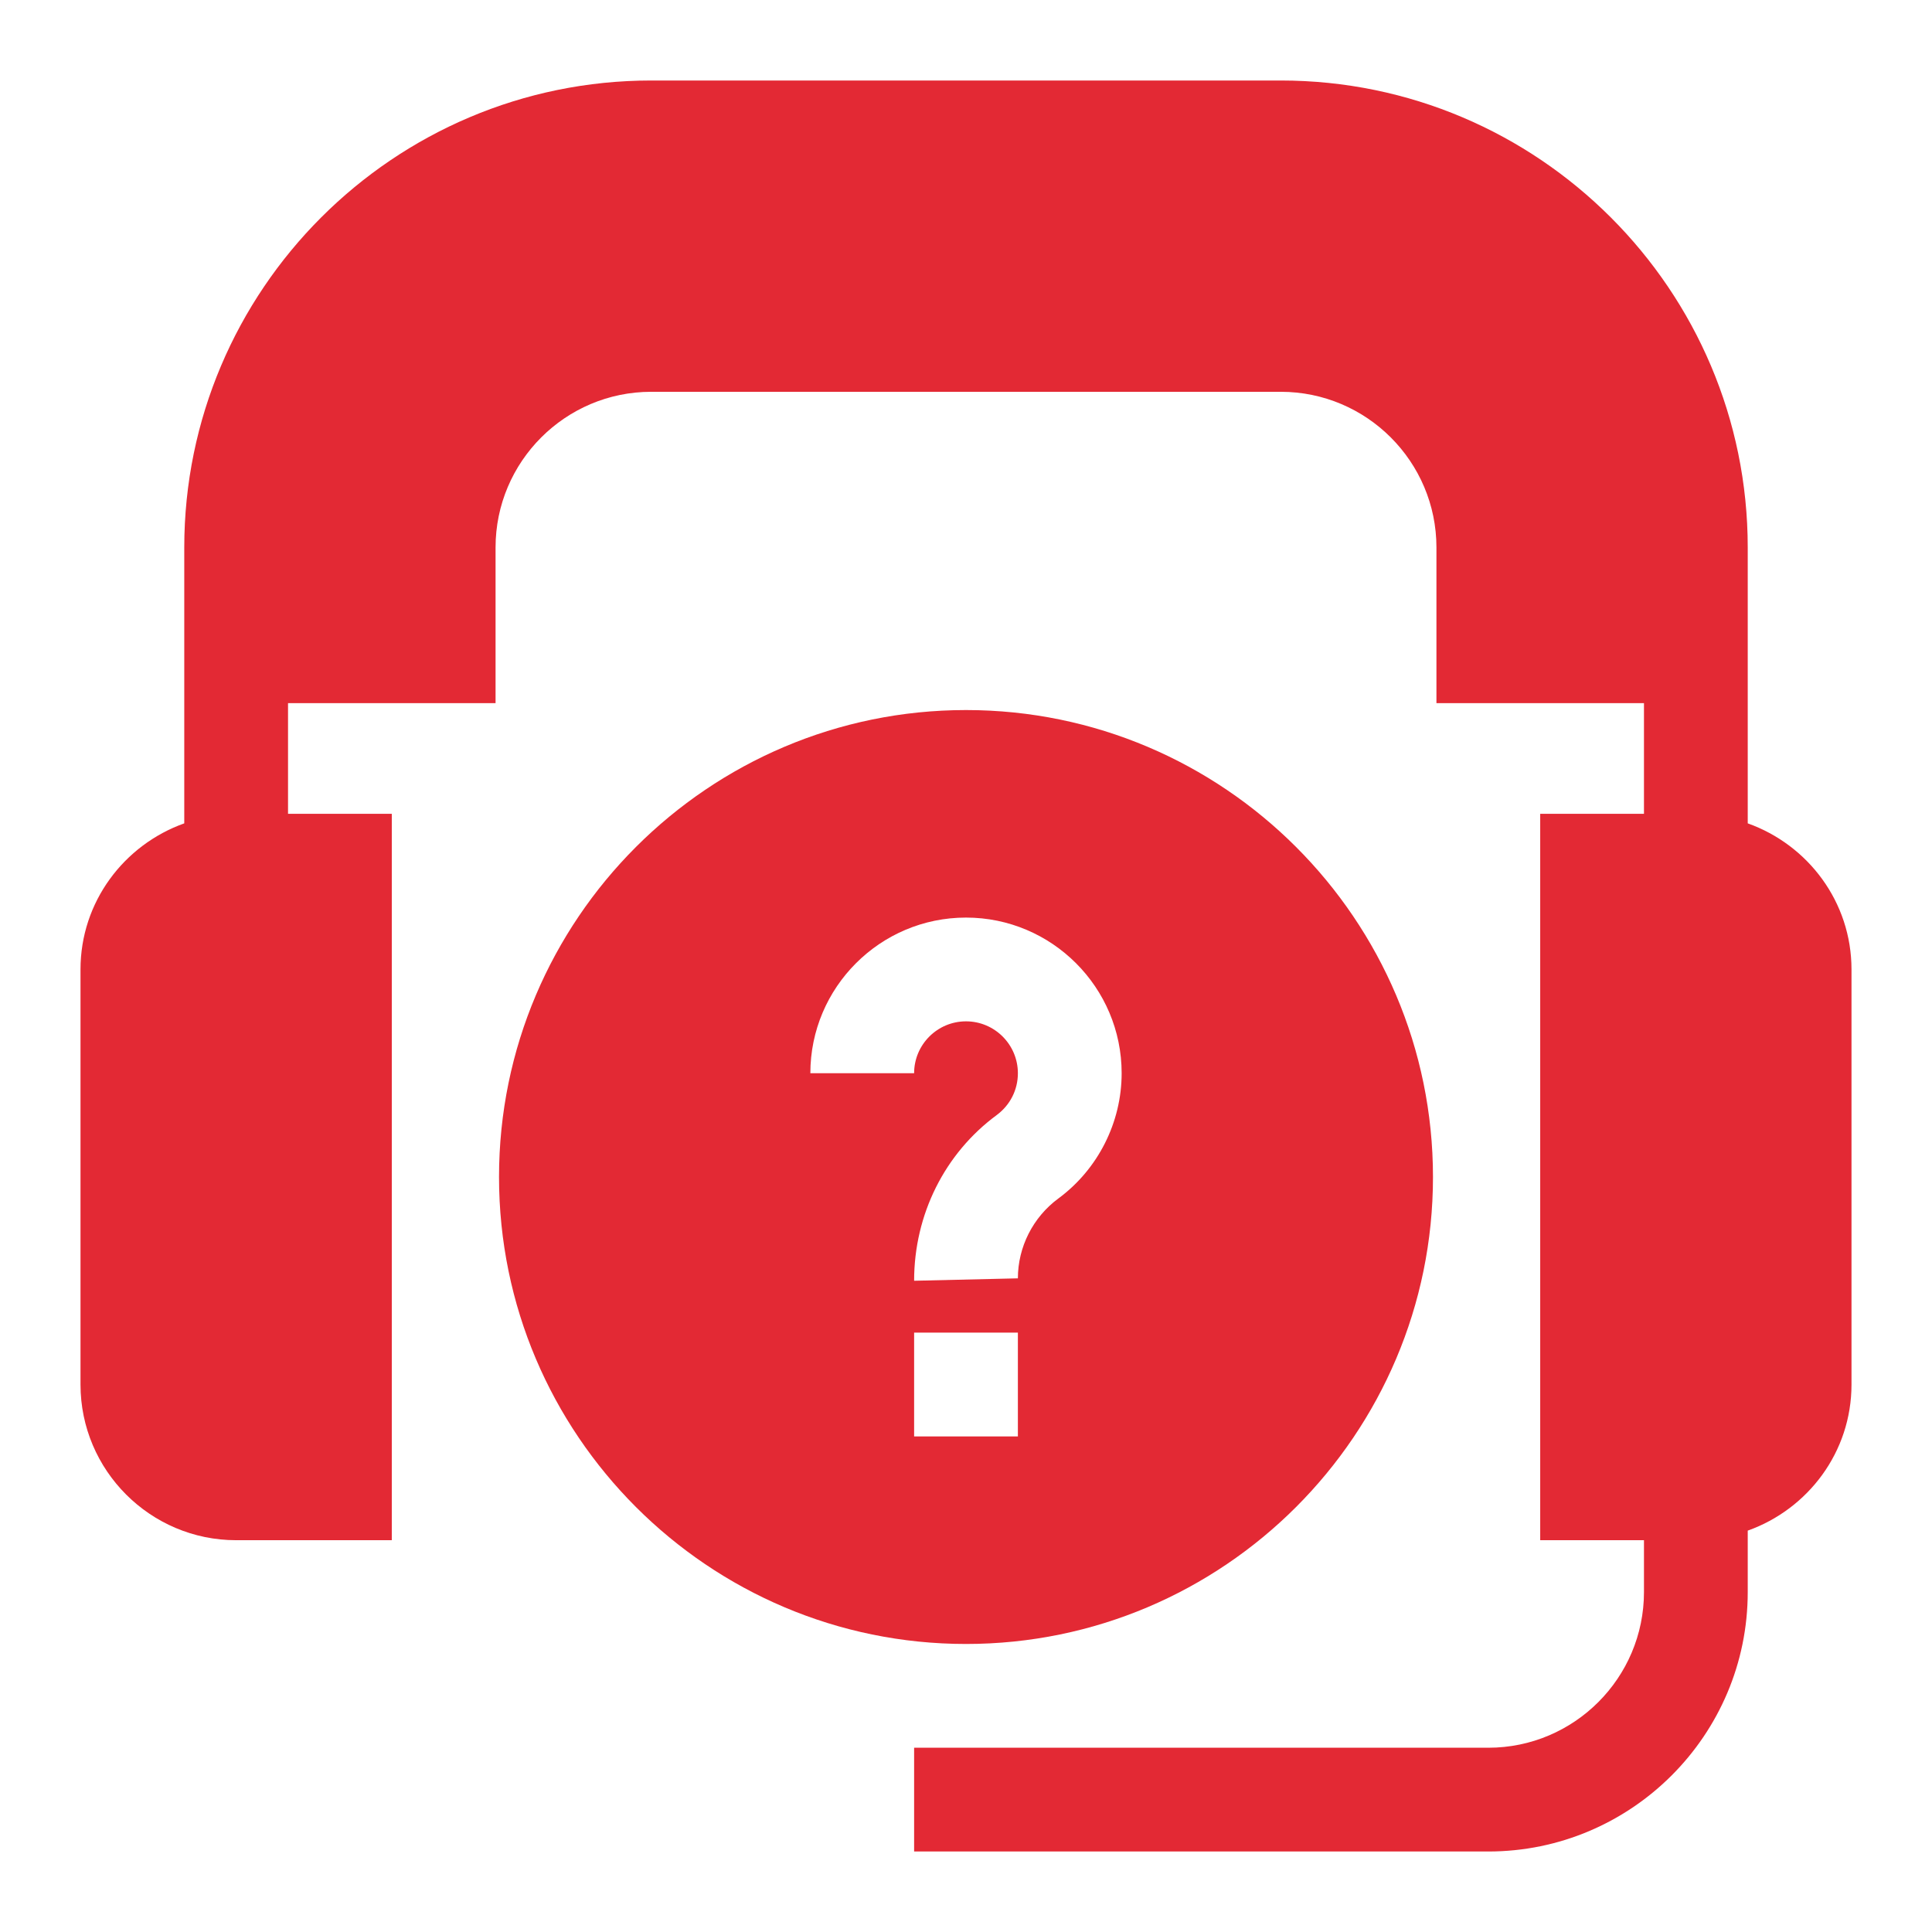
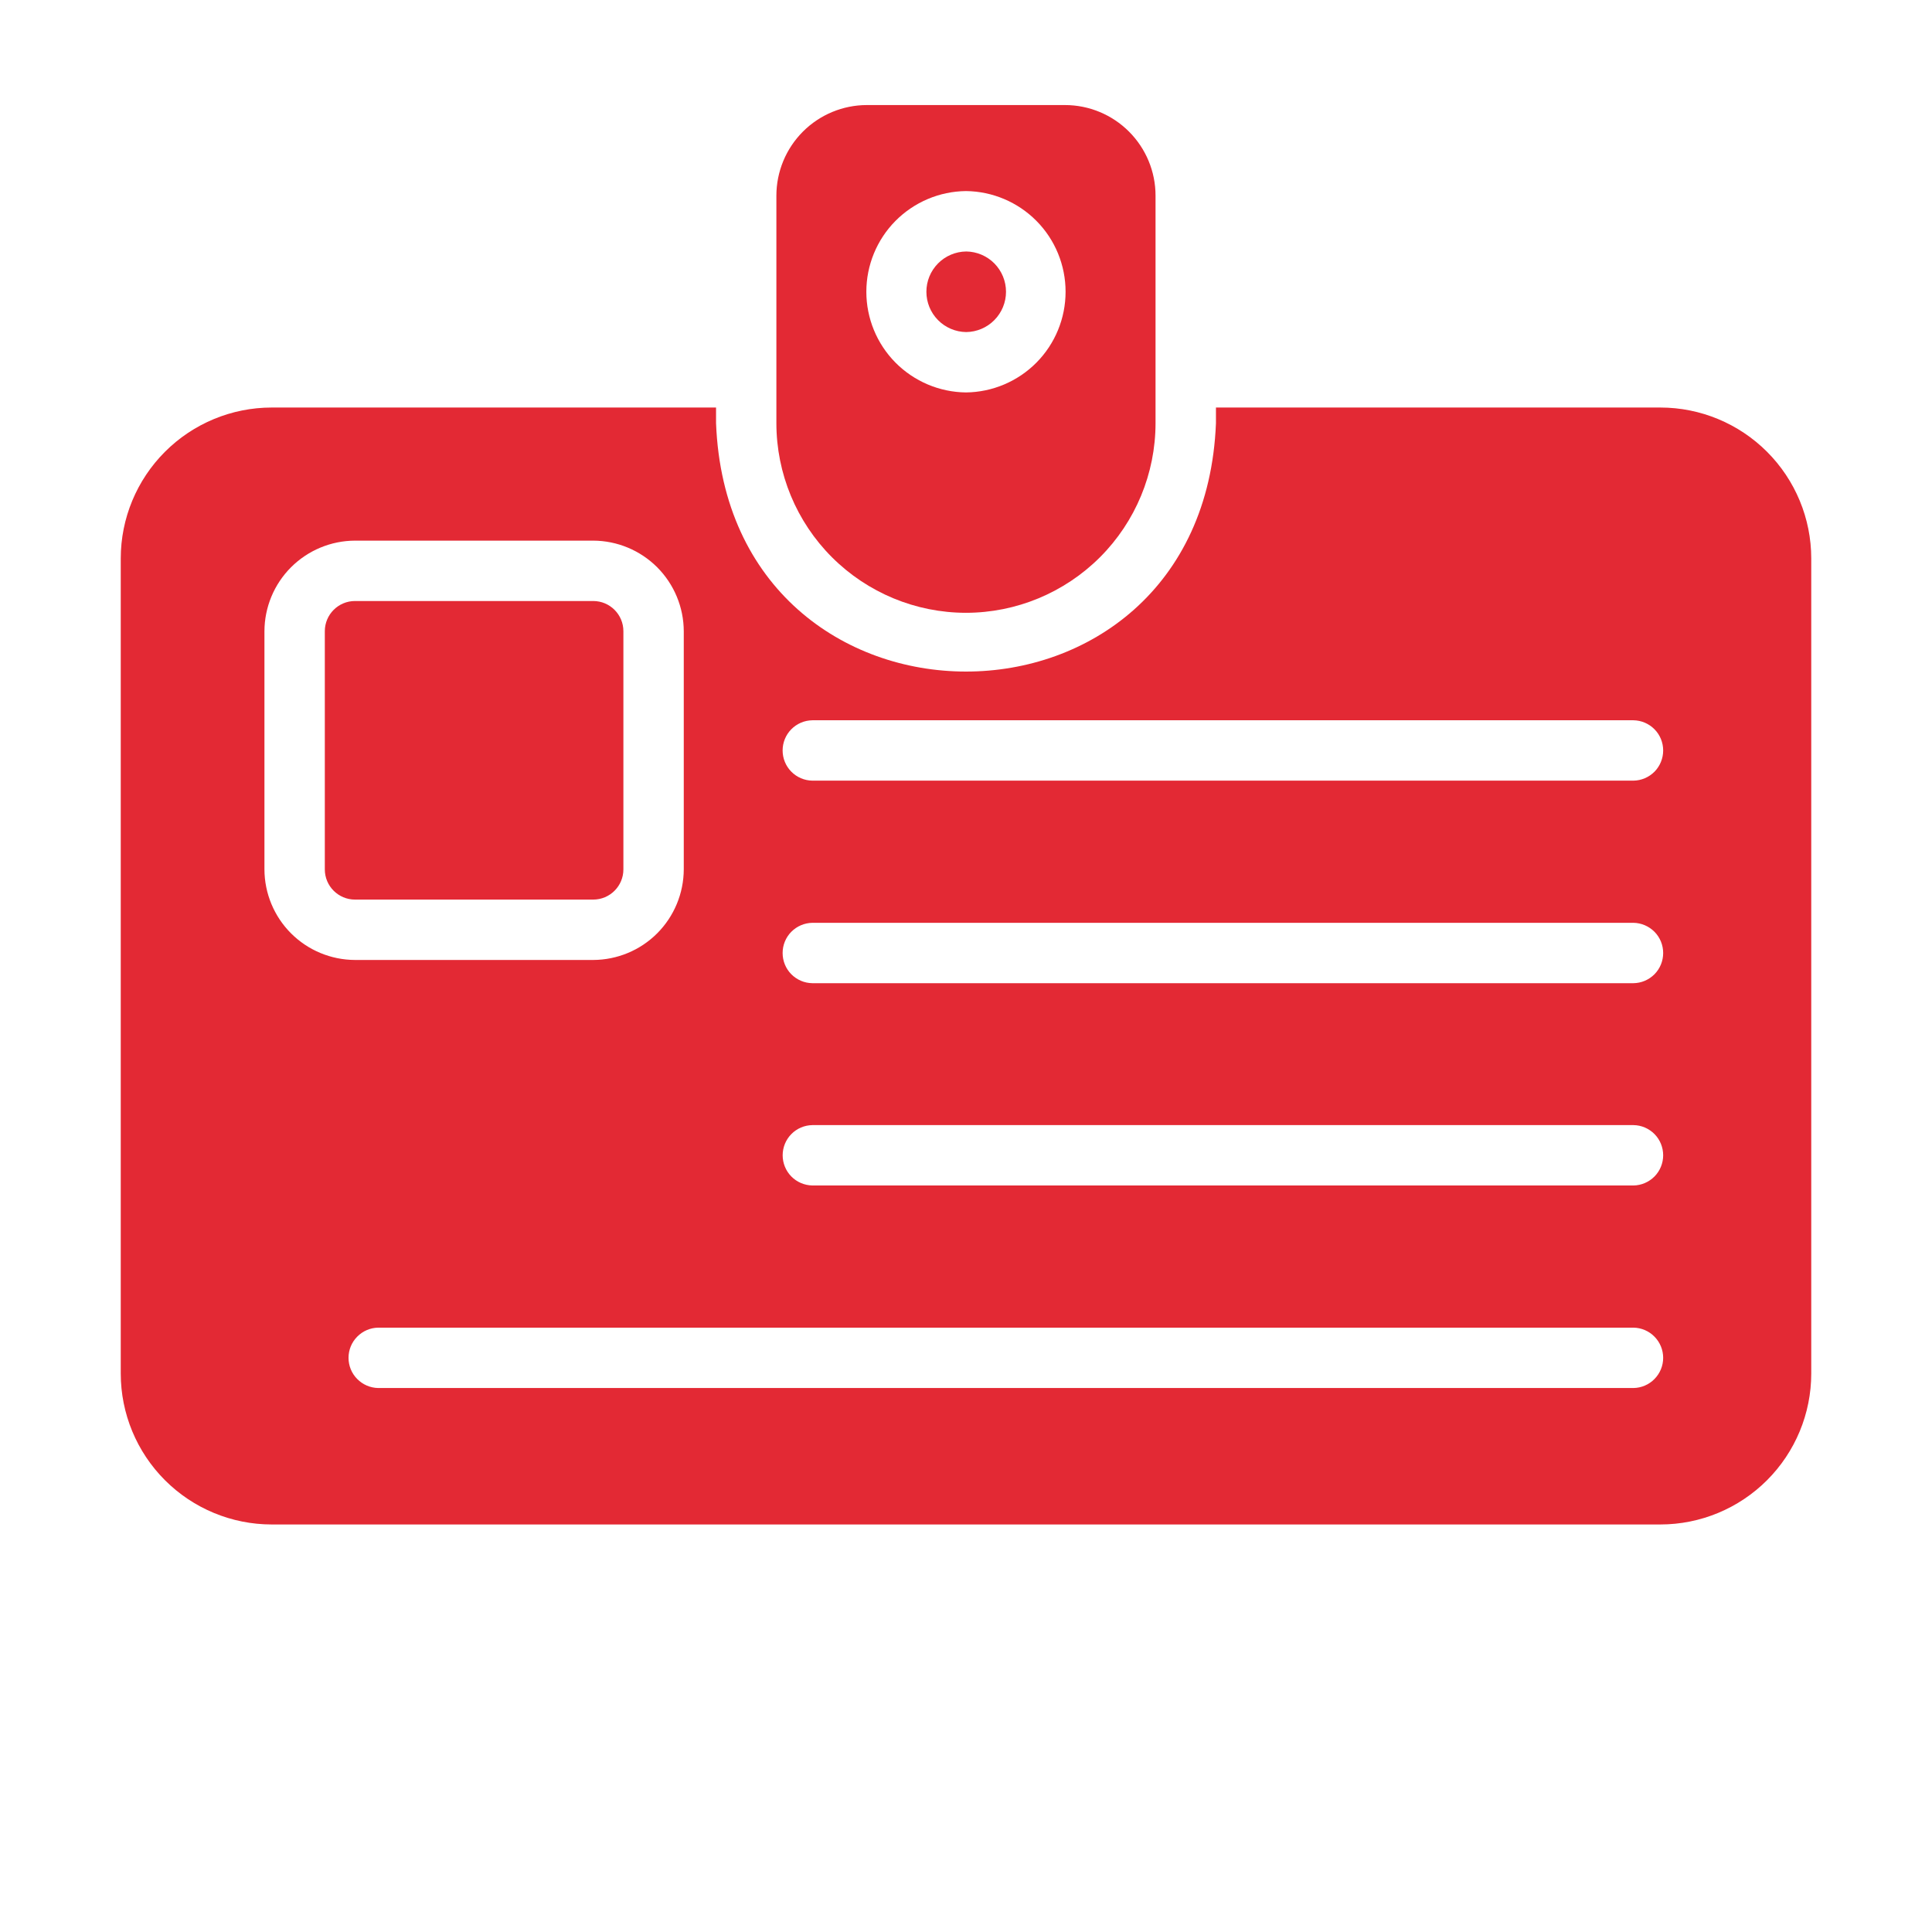
<svg xmlns="http://www.w3.org/2000/svg" width="48" height="48" viewBox="0 0 48 48" fill="none">
-   <path d="M35.602 29.242C35.602 22.845 30.397 17.641 24 17.641C17.603 17.641 12.398 22.845 12.398 29.242C12.398 35.64 17.603 40.844 24 40.844C30.397 40.844 35.602 35.64 35.602 29.242ZM24 22.797C26.133 22.797 27.867 24.532 27.867 26.664C27.867 27.888 27.278 29.052 26.292 29.778C25.664 30.242 25.289 30.982 25.289 31.76L22.711 31.82C22.711 30.166 23.478 28.651 24.762 27.704C25.096 27.457 25.289 27.078 25.289 26.664C25.289 25.953 24.711 25.375 24 25.375C23.289 25.375 22.711 25.953 22.711 26.664H20.133C20.133 24.532 21.867 22.797 24 22.797ZM22.711 33.109H25.289V35.688H22.711V33.109Z" fill="#E32934" />
-   <path d="M43.422 20.456C43.422 18.862 43.422 13.283 43.422 13.602C43.422 7.204 38.218 2 31.82 2H16.18C9.782 2 4.578 7.204 4.578 13.602C4.578 14.013 4.578 20.849 4.578 20.456C3.081 20.99 2 22.408 2 24.086V34.398C2 36.531 3.735 38.266 5.867 38.266H9.734V20.219H7.156V17.469H12.312V13.602C12.312 11.469 14.047 9.734 16.18 9.734H31.82C33.953 9.734 35.688 11.469 35.688 13.602V17.469H40.844V20.219H38.266V38.266H40.844V39.555C40.844 41.687 39.109 43.422 36.977 43.422H22.711V46H36.977C40.53 46 43.422 43.108 43.422 39.555V38.028C44.919 37.494 46 36.077 46 34.398V24.086C46 22.408 44.919 20.99 43.422 20.456Z" fill="#E32934" />
+   <path d="M41.25 10.125H30.21V10.515C29.883 18.747 18.112 18.736 17.79 10.515V10.125H6.75C5.756 10.125 4.802 10.521 4.099 11.224C3.396 11.927 3 12.88 3 13.875V34.125C3 35.12 3.396 36.073 4.099 36.776C4.802 37.479 5.756 37.875 6.75 37.875H41.25C42.245 37.875 43.198 37.479 43.901 36.776C44.604 36.073 45 35.12 45 34.125V13.875C45 12.88 44.604 11.927 43.901 11.224C43.198 10.521 42.245 10.125 41.25 10.125ZM20.183 17.895H40.583C40.779 17.898 40.967 17.978 41.106 18.119C41.244 18.259 41.321 18.448 41.321 18.645C41.321 18.842 41.244 19.031 41.106 19.172C40.967 19.312 40.779 19.392 40.583 19.395H20.183C19.985 19.392 19.798 19.312 19.659 19.171C19.521 19.031 19.444 18.842 19.444 18.645C19.444 18.448 19.521 18.259 19.659 18.119C19.798 17.978 19.985 17.898 20.183 17.895ZM20.183 22.927H40.583C40.779 22.93 40.967 23.011 41.106 23.151C41.244 23.291 41.321 23.48 41.321 23.677C41.321 23.875 41.244 24.064 41.106 24.204C40.967 24.344 40.779 24.425 40.583 24.427H20.183C19.985 24.425 19.798 24.344 19.659 24.204C19.521 24.064 19.444 23.875 19.444 23.677C19.444 23.48 19.521 23.291 19.659 23.151C19.798 23.011 19.985 22.93 20.183 22.927ZM20.183 27.953H40.583C40.779 27.955 40.967 28.036 41.106 28.176C41.244 28.316 41.321 28.506 41.321 28.703C41.321 28.899 41.244 29.089 41.106 29.229C40.967 29.369 40.779 29.45 40.583 29.453H20.183C19.986 29.449 19.798 29.369 19.66 29.229C19.522 29.088 19.445 28.899 19.445 28.703C19.445 28.506 19.522 28.317 19.66 28.177C19.798 28.036 19.986 27.956 20.183 27.953ZM40.583 32.985C40.779 32.988 40.967 33.068 41.105 33.209C41.243 33.349 41.321 33.538 41.321 33.735C41.321 33.932 41.243 34.121 41.105 34.261C40.967 34.402 40.779 34.482 40.583 34.485H9.398C9.201 34.482 9.013 34.401 8.875 34.261C8.736 34.121 8.659 33.932 8.659 33.735C8.659 33.538 8.736 33.349 8.875 33.209C9.013 33.068 9.201 32.988 9.398 32.985H40.583ZM6.57 15.682C6.572 15.086 6.809 14.515 7.231 14.093C7.653 13.672 8.224 13.434 8.82 13.432H14.738C15.334 13.434 15.905 13.672 16.327 14.093C16.748 14.515 16.986 15.086 16.988 15.682V21.6C16.986 22.196 16.748 22.767 16.327 23.189C15.905 23.611 15.334 23.848 14.738 23.85H8.82C8.224 23.848 7.653 23.611 7.231 23.189C6.809 22.767 6.572 22.196 6.57 21.6V15.682Z" fill="#E32934" />
+   <path d="M23.999 15.225C25.248 15.224 26.445 14.727 27.329 13.844C28.212 12.961 28.708 11.764 28.709 10.515V4.86C28.709 4.263 28.471 3.691 28.049 3.269C27.628 2.848 27.056 2.61 26.459 2.61H21.539C20.942 2.61 20.37 2.848 19.949 3.269C19.527 3.691 19.29 4.263 19.289 4.86V10.515C19.29 11.764 19.786 12.961 20.669 13.844C21.553 14.727 22.75 15.224 23.999 15.225ZM23.999 4.747C24.658 4.754 25.288 5.021 25.751 5.489C26.215 5.957 26.474 6.59 26.474 7.249C26.474 7.908 26.214 8.54 25.751 9.008C25.287 9.476 24.658 9.743 23.999 9.75C23.34 9.743 22.711 9.476 22.247 9.008C21.784 8.54 21.524 7.907 21.524 7.249C21.524 6.59 21.784 5.957 22.247 5.489C22.711 5.021 23.34 4.754 23.999 4.747Z" fill="#E32934" />
+   <path d="M14.738 14.932H8.82C8.406 14.932 8.07 15.268 8.07 15.682V21.6C8.07 22.014 8.406 22.35 8.82 22.35H14.738C15.152 22.35 15.488 22.014 15.488 21.6V15.682C15.488 15.268 15.152 14.932 14.738 14.932Z" fill="#E32934" />
+   <path d="M24.005 8.25C24.268 8.247 24.52 8.14 24.705 7.952C24.89 7.765 24.994 7.512 24.994 7.249C24.994 6.985 24.89 6.733 24.705 6.545C24.52 6.358 24.268 6.251 24.005 6.248C23.741 6.251 23.49 6.358 23.305 6.545C23.119 6.733 23.016 6.985 23.016 7.249C23.016 7.512 23.119 7.765 23.305 7.953C23.49 8.14 23.741 8.247 24.005 8.25Z" fill="#E32934" />
</svg>
